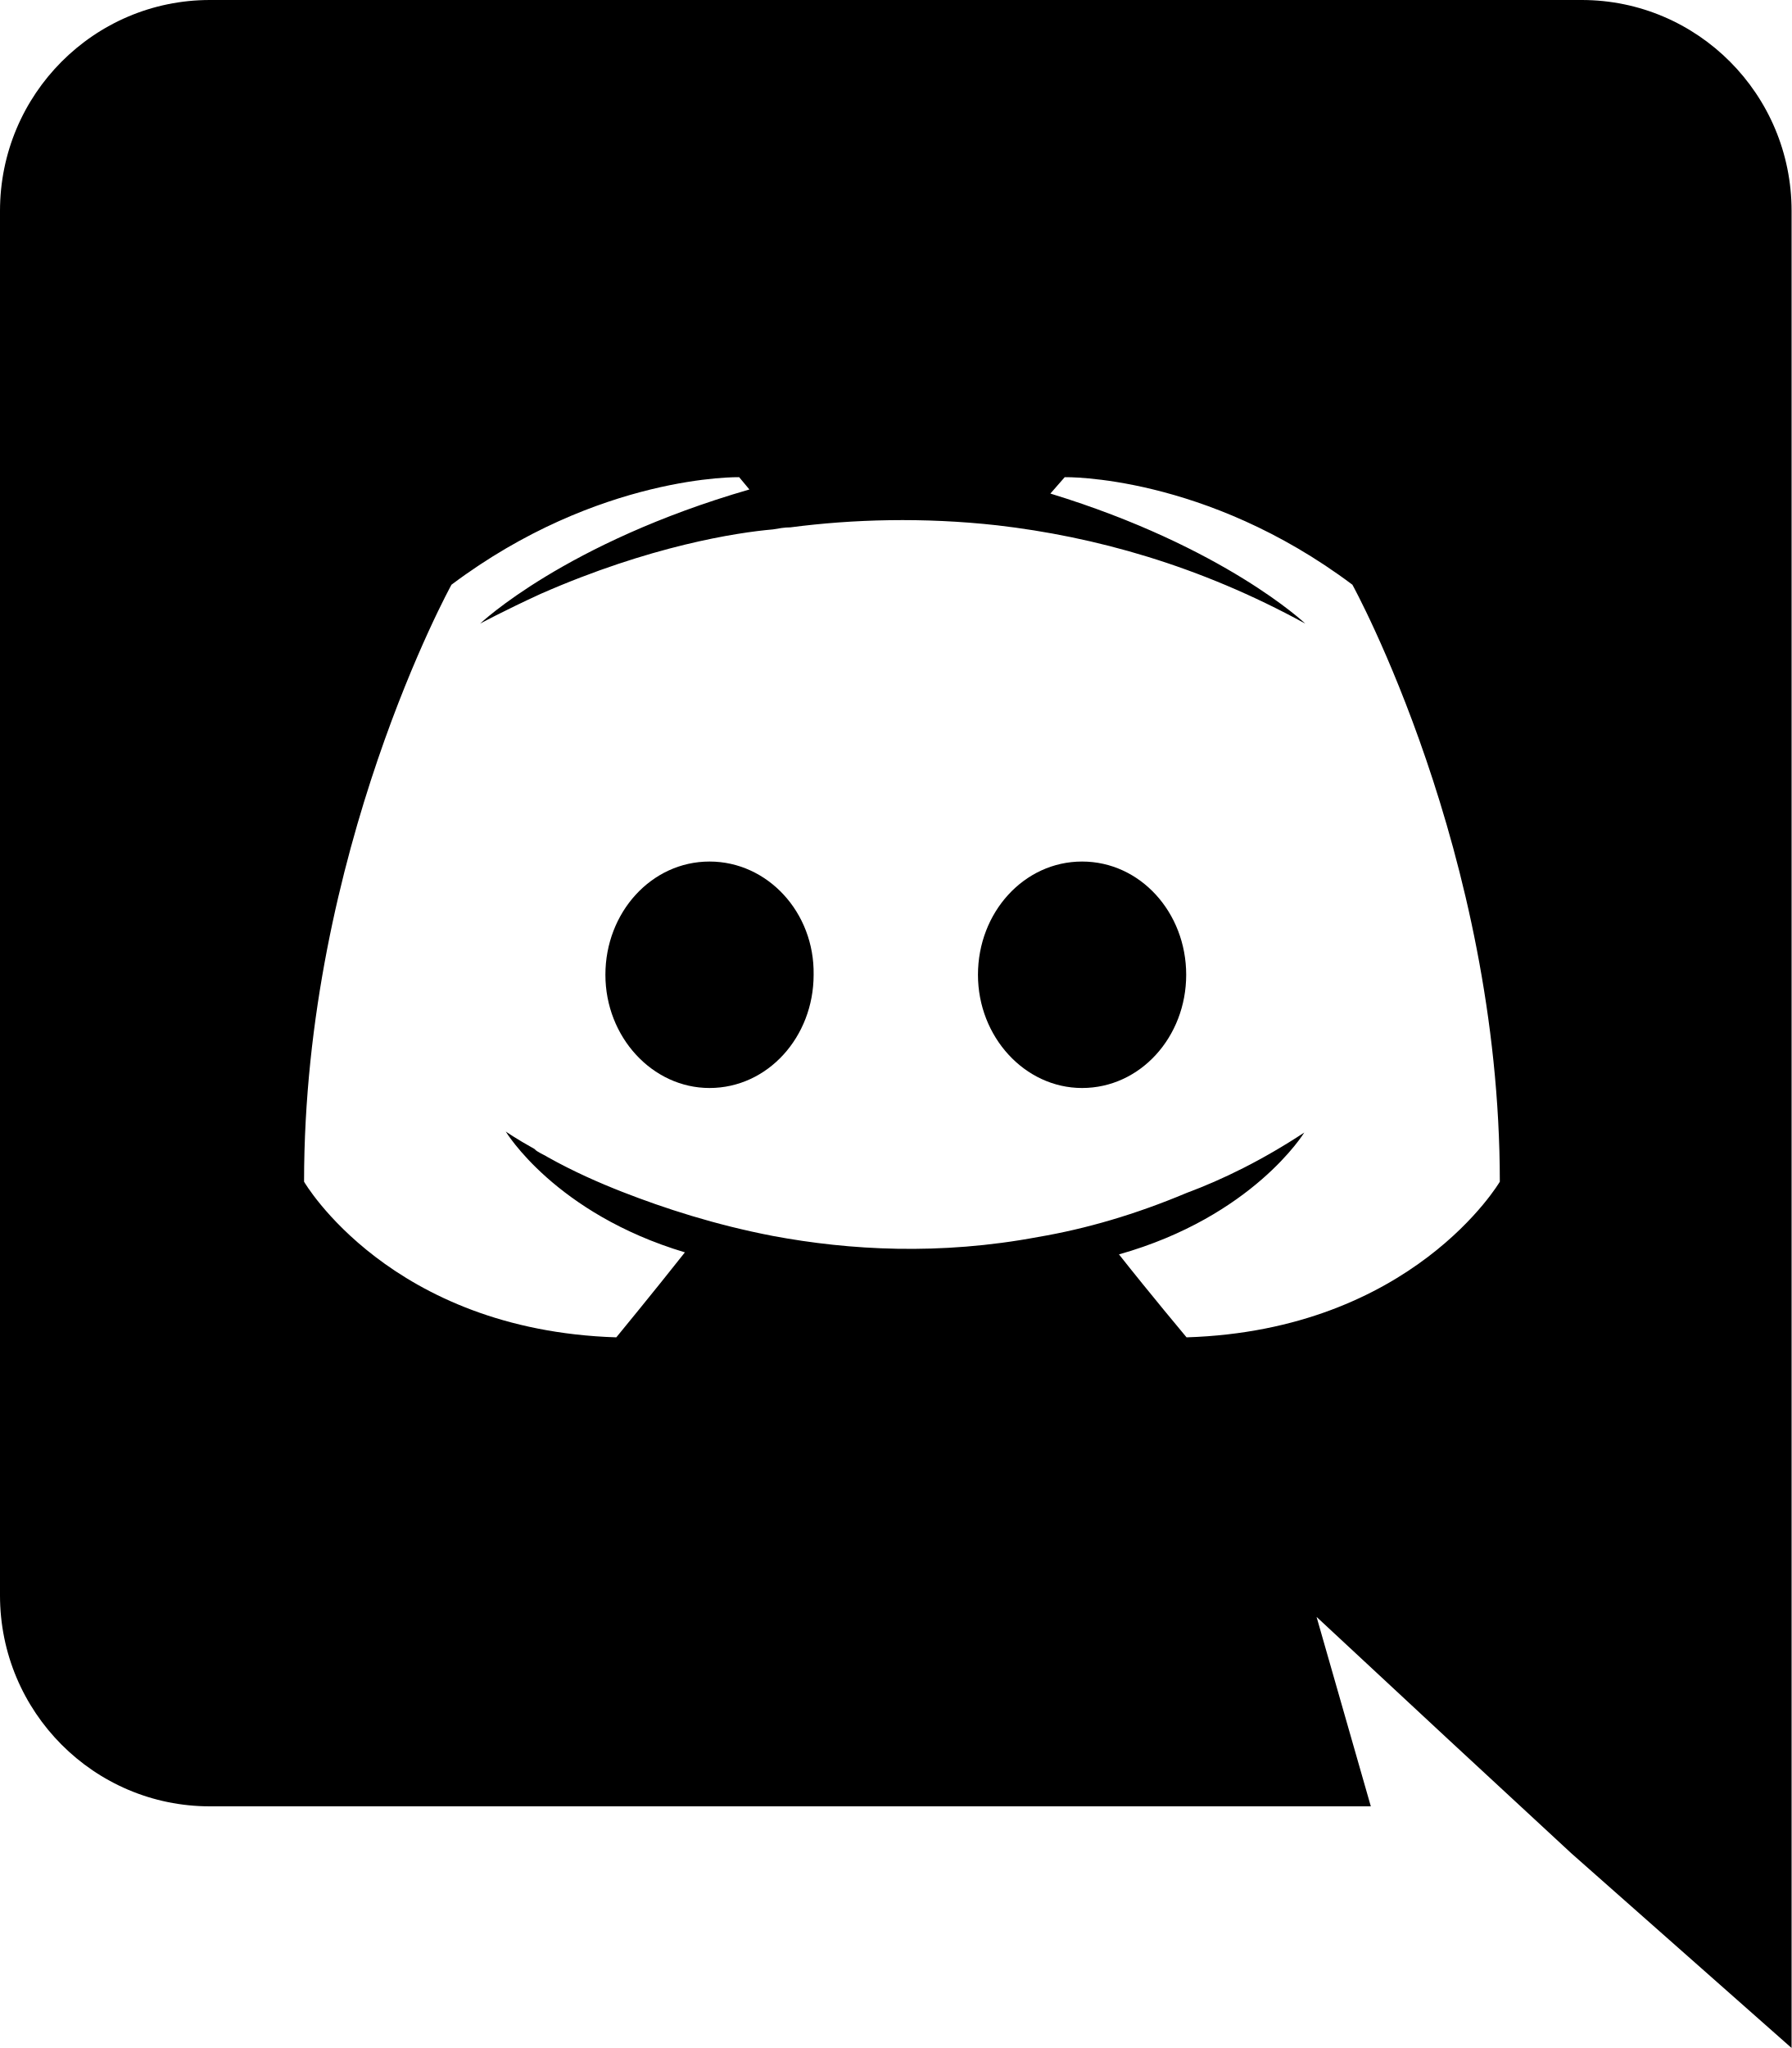
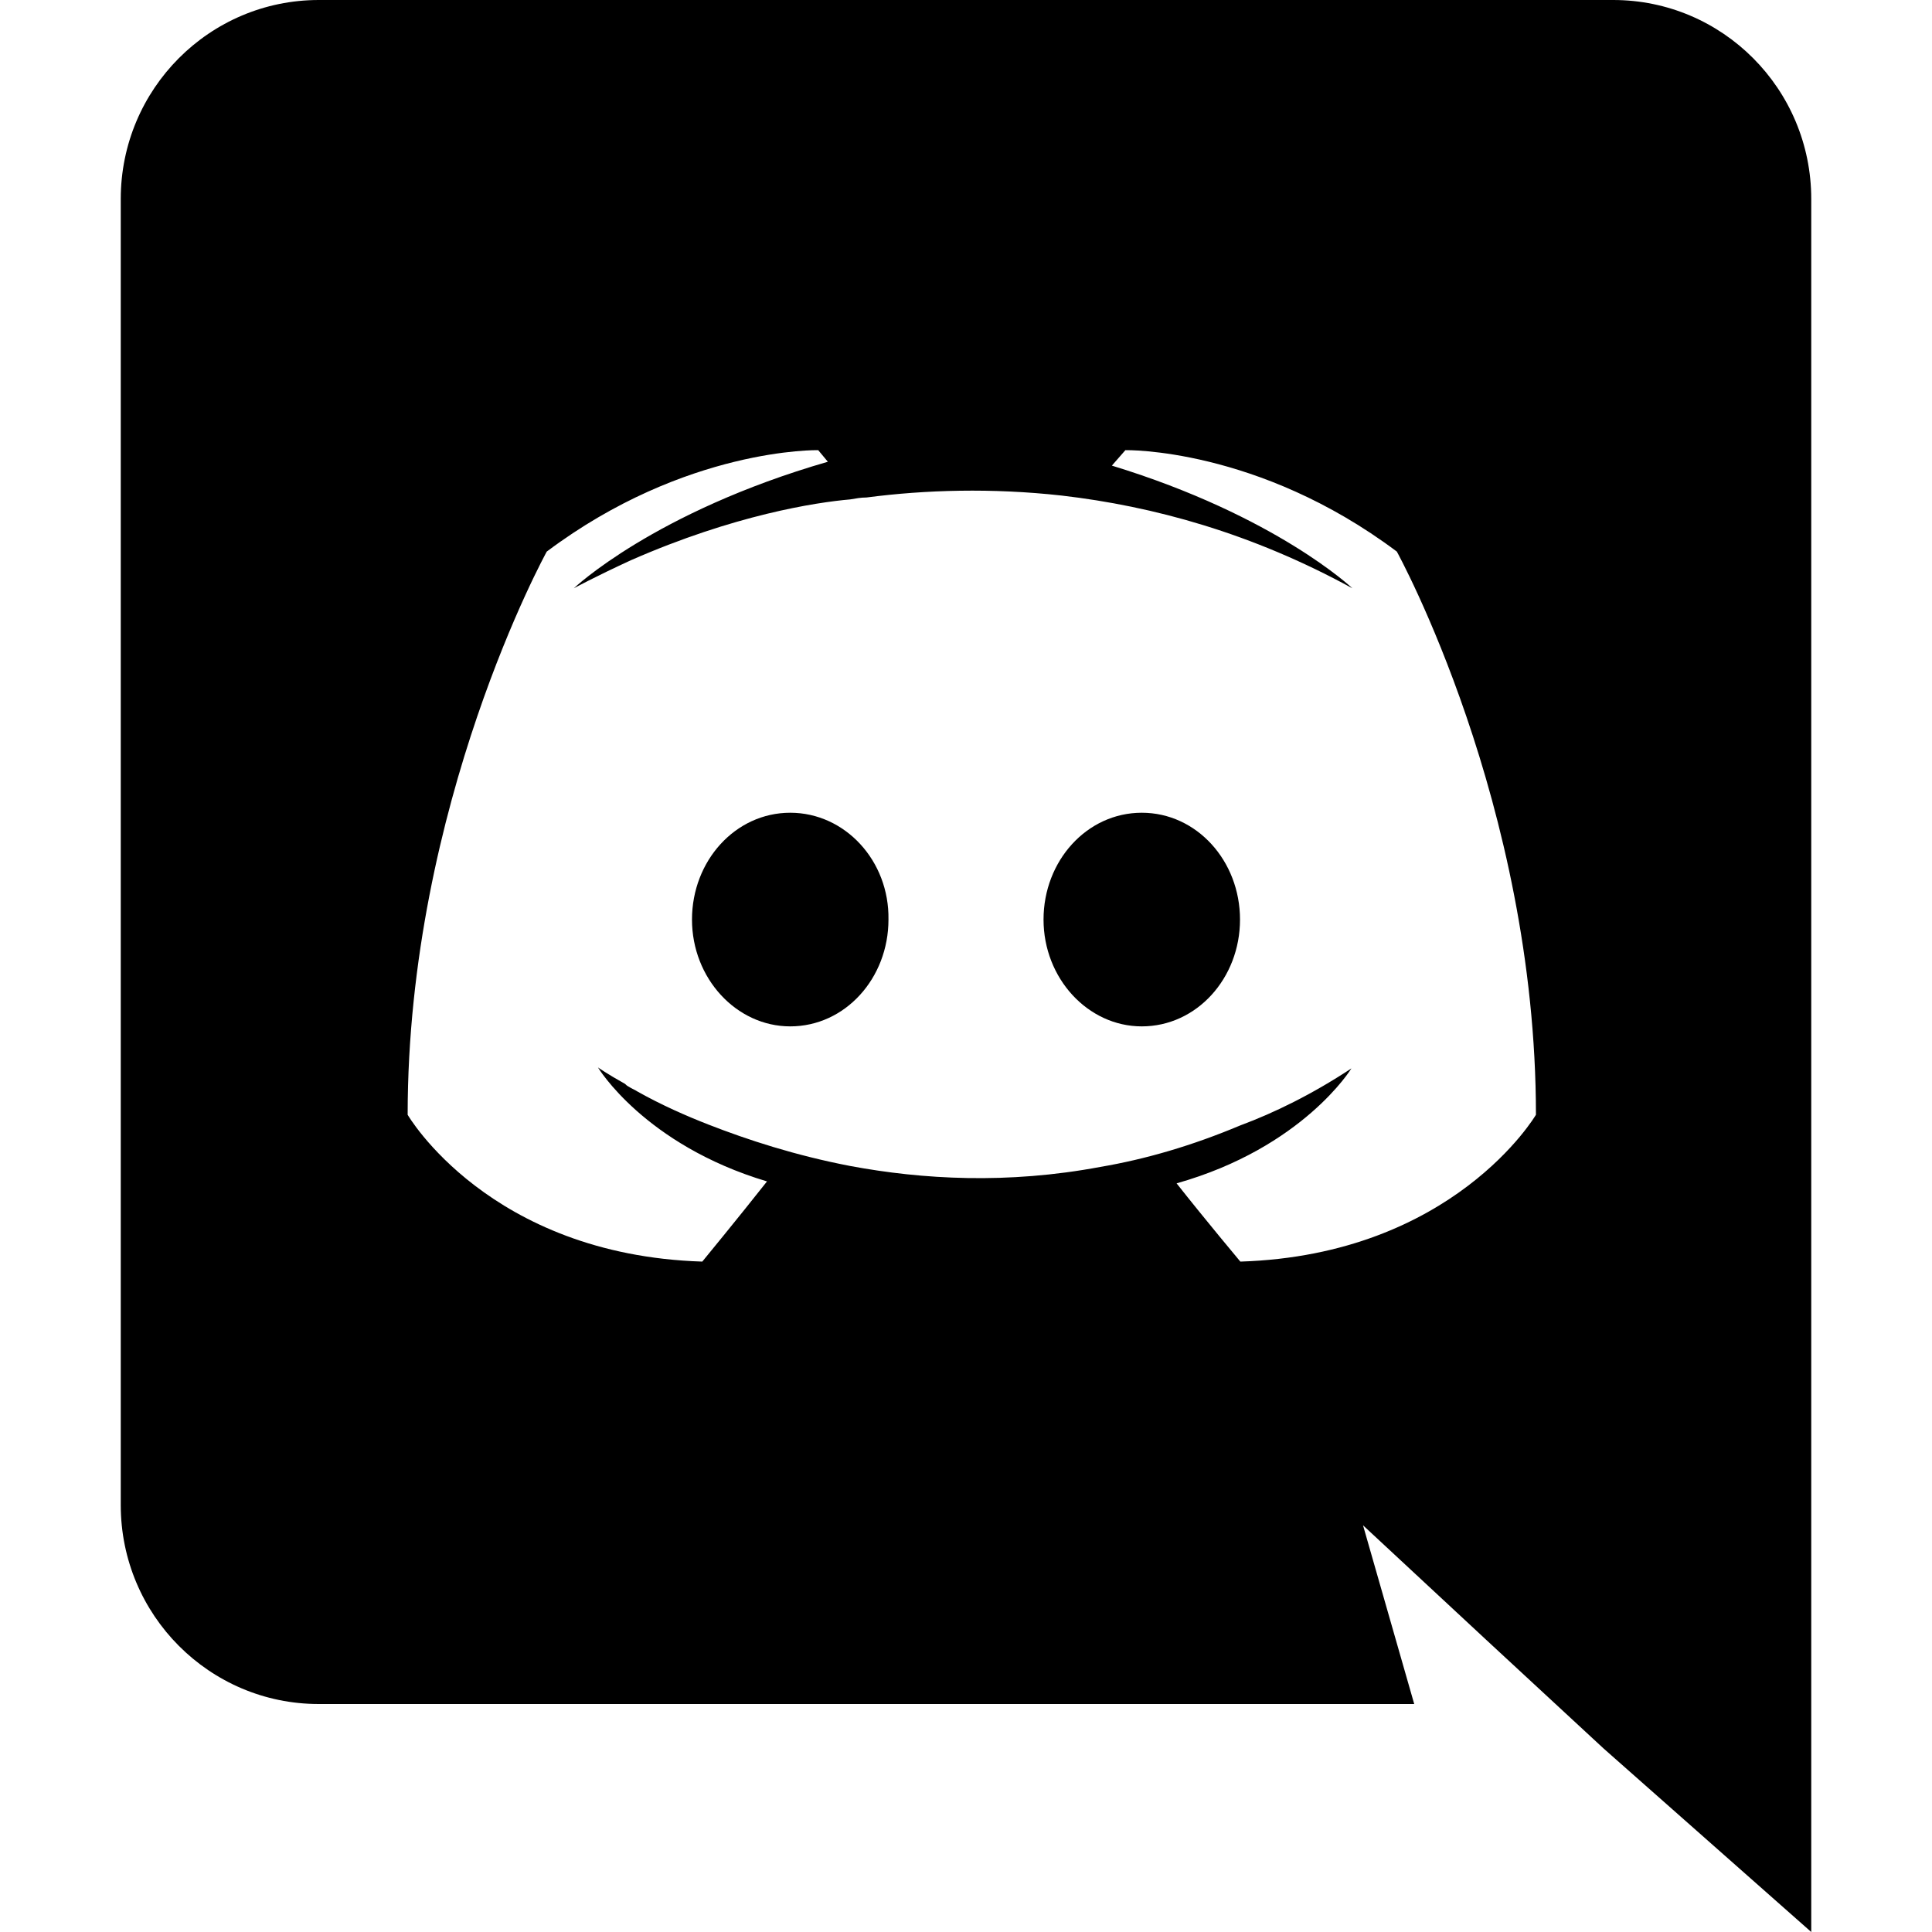
- <svg xmlns="http://www.w3.org/2000/svg" height="416" viewBox="0 0 364 416" width="364">
-   <g>
-     <path d="m144.153 175c-11.821 0-21.153 10.36-21.153 23s9.54 23 21.153 23c11.821 0 21.153-10.36 21.153-23 .207-12.64-9.332-23-21.153-23zm75.694 0c-11.821 0-21.153 10.36-21.153 23s9.54 23 21.153 23c11.821 0 21.153-10.36 21.153-23s-9.332-23-21.153-23z" />
-     <path d="m321.36 0h-278.72c-23.504 0-42.64 19.136-42.64 42.848v281.216c0 23.712 19.136 42.848 42.64 42.848h235.872l-11.024-38.48 26.624 24.752 25.168 23.296 44.72 39.52v-373.152c0-23.712-19.136-42.848-42.64-42.848zm-80.288 271.648s-7.488-8.944-13.728-16.848c27.248-7.696 37.648-24.752 37.648-24.752-8.528 5.616-16.64 9.568-23.92 12.272-10.4 4.368-20.384 7.28-30.16 8.944-19.968 3.744-38.272 2.704-53.872-.208-11.856-2.288-22.048-5.616-30.576-8.944-4.784-1.872-9.984-4.16-15.184-7.072-.624-.416-1.248-.624-1.872-1.04-.416-.208-.624-.416-.832-.624-3.744-2.08-5.824-3.536-5.824-3.536s9.984 16.64 36.4 24.544c-6.24 7.904-13.936 17.264-13.936 17.264-45.968-1.456-63.44-31.616-63.44-31.616 0-66.976 29.952-121.264 29.952-121.264 29.952-22.464 58.448-21.842 58.448-21.842l2.08 2.498c-37.44 10.816-54.704 27.248-54.704 27.248s4.576-2.496 12.272-6.032c22.256-9.776 39.936-12.48 47.216-13.104 1.248-.208 2.288-.416 3.536-.416 12.688-1.664 27.04-2.08 42.016-.416 19.76 2.288 40.976 8.112 62.608 19.968 0 0-16.432-15.6-51.792-26.416l2.912-3.33s28.496-.622 58.448 21.842c0 0 29.952 54.288 29.952 121.264 0 0-17.68 30.16-63.648 31.616z" />
+ <svg xmlns="http://www.w3.org/2000/svg" height="512" viewBox="0 0 512 512" width="512">
+   <g transform="translate(32)">
+     <path d="m177.419 215.385c-14.549 0-26.034 12.751-26.034 28.308 0 15.556 11.741 28.308 26.034 28.308 14.549 0 26.034-12.751 26.034-28.308.255-15.556-11.486-28.308-26.034-28.308zm93.162 0c-14.549 0-26.034 12.751-26.034 28.308 0 15.556 11.741 28.308 26.034 28.308 14.549 0 26.034-12.751 26.034-28.308 0-15.556-11.486-28.308-26.034-28.308z" />
+     <path d="m395.52 0h-343.04c-28.928 0-52.48 23.552-52.48 52.736v346.112c0 29.184 23.552 52.736 52.48 52.736h290.304l-13.568-47.36 32.768 30.464 30.976 28.672 55.04 48.64v-459.264c0-29.184-23.552-52.736-52.48-52.736zm-98.816 334.336s-9.216-11.008-16.896-20.736c33.536-9.472 46.336-30.464 46.336-30.464-10.496 6.912-20.48 11.776-29.44 15.104-12.8 5.376-25.088 8.96-37.12 11.008-24.576 4.608-47.104 3.328-66.304-.256-14.592-2.816-27.136-6.912-37.632-11.008-5.888-2.304-12.288-5.12-18.688-8.704-.768-.512-1.536-.768-2.304-1.28-.512-.256-.768-.512-1.024-.768-4.608-2.56-7.168-4.352-7.168-4.352s12.288 20.48 44.8 30.208c-7.68 9.728-17.152 21.248-17.152 21.248-56.576-1.792-78.08-38.912-78.08-38.912 0-82.432 36.864-149.248 36.864-149.248 36.864-27.648 71.936-26.882 71.936-26.882l2.56 3.074c-46.08 13.312-67.328 33.536-67.328 33.536s5.632-3.072 15.104-7.424c27.392-12.032 49.152-15.36 58.112-16.128 1.536-.256 2.816-.512 4.352-.512 15.616-2.048 33.28-2.56 51.712-.512 24.32 2.816 50.432 9.984 77.056 24.576 0 0-20.224-19.2-63.744-32.512l3.584-4.098s35.072-.766 71.936 26.882c0 0 36.864 66.816 36.864 149.248 0 0-21.76 37.12-78.336 38.912z" />
  </g>
</svg>
